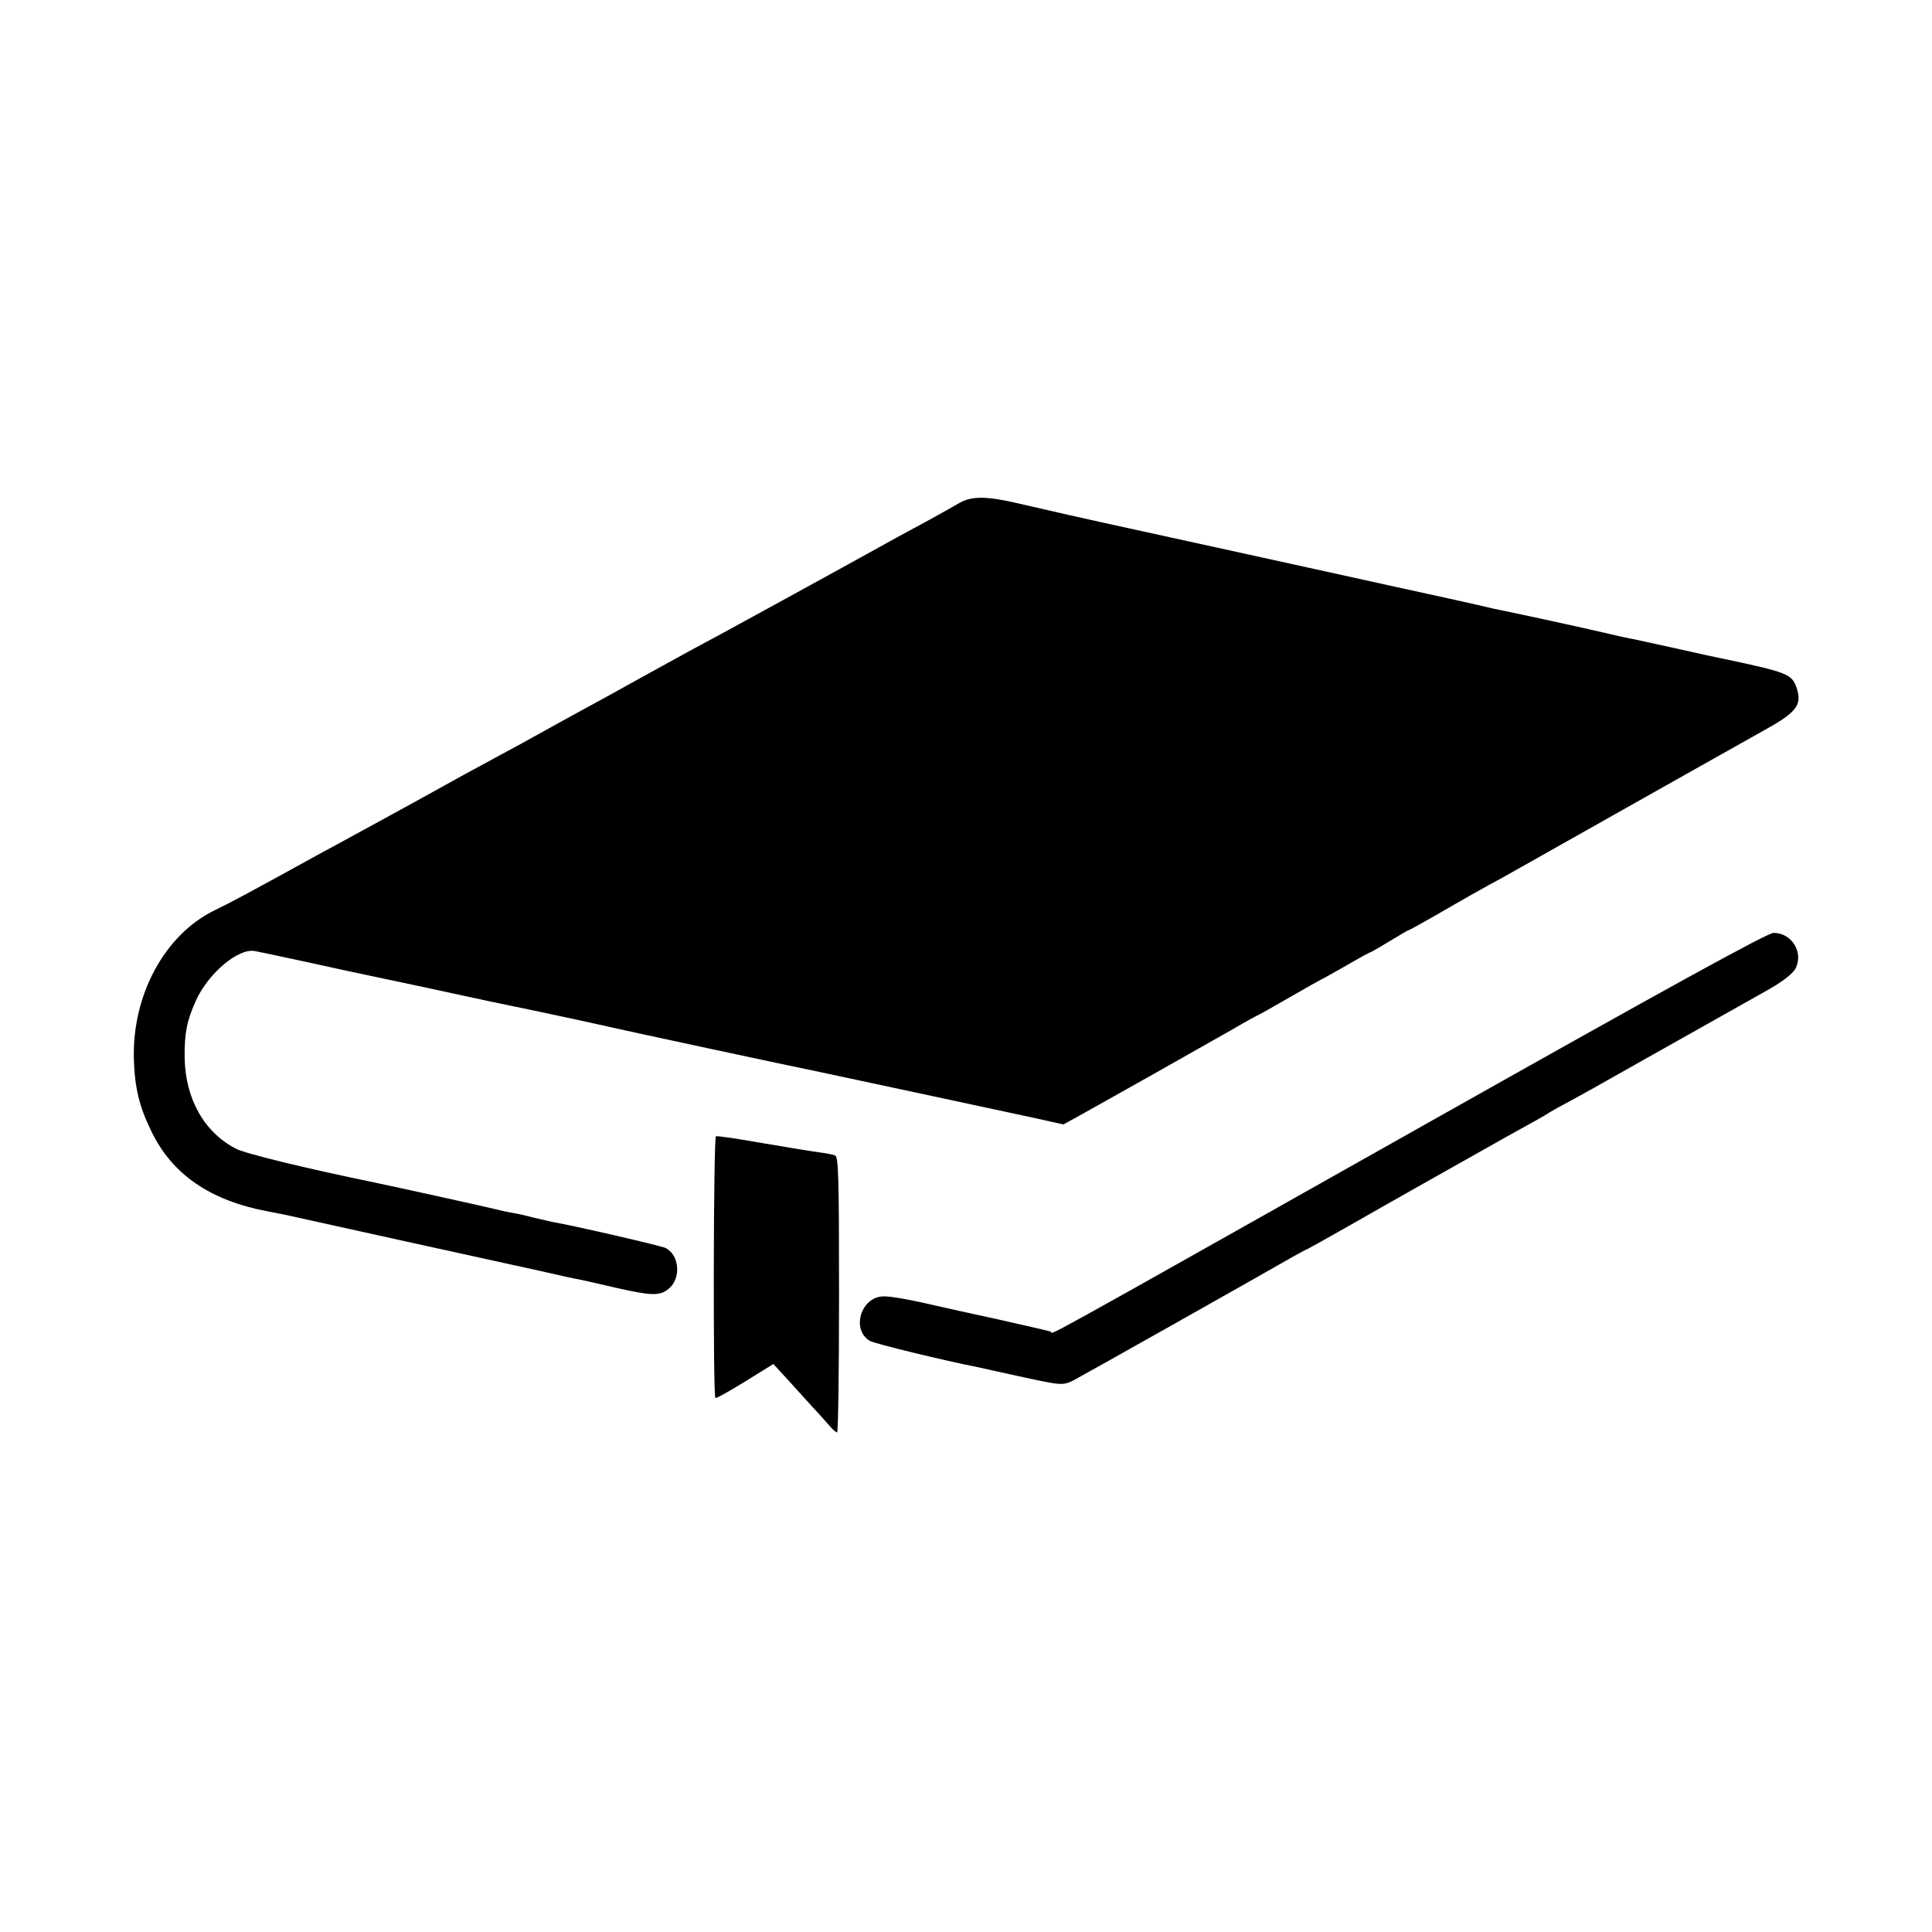
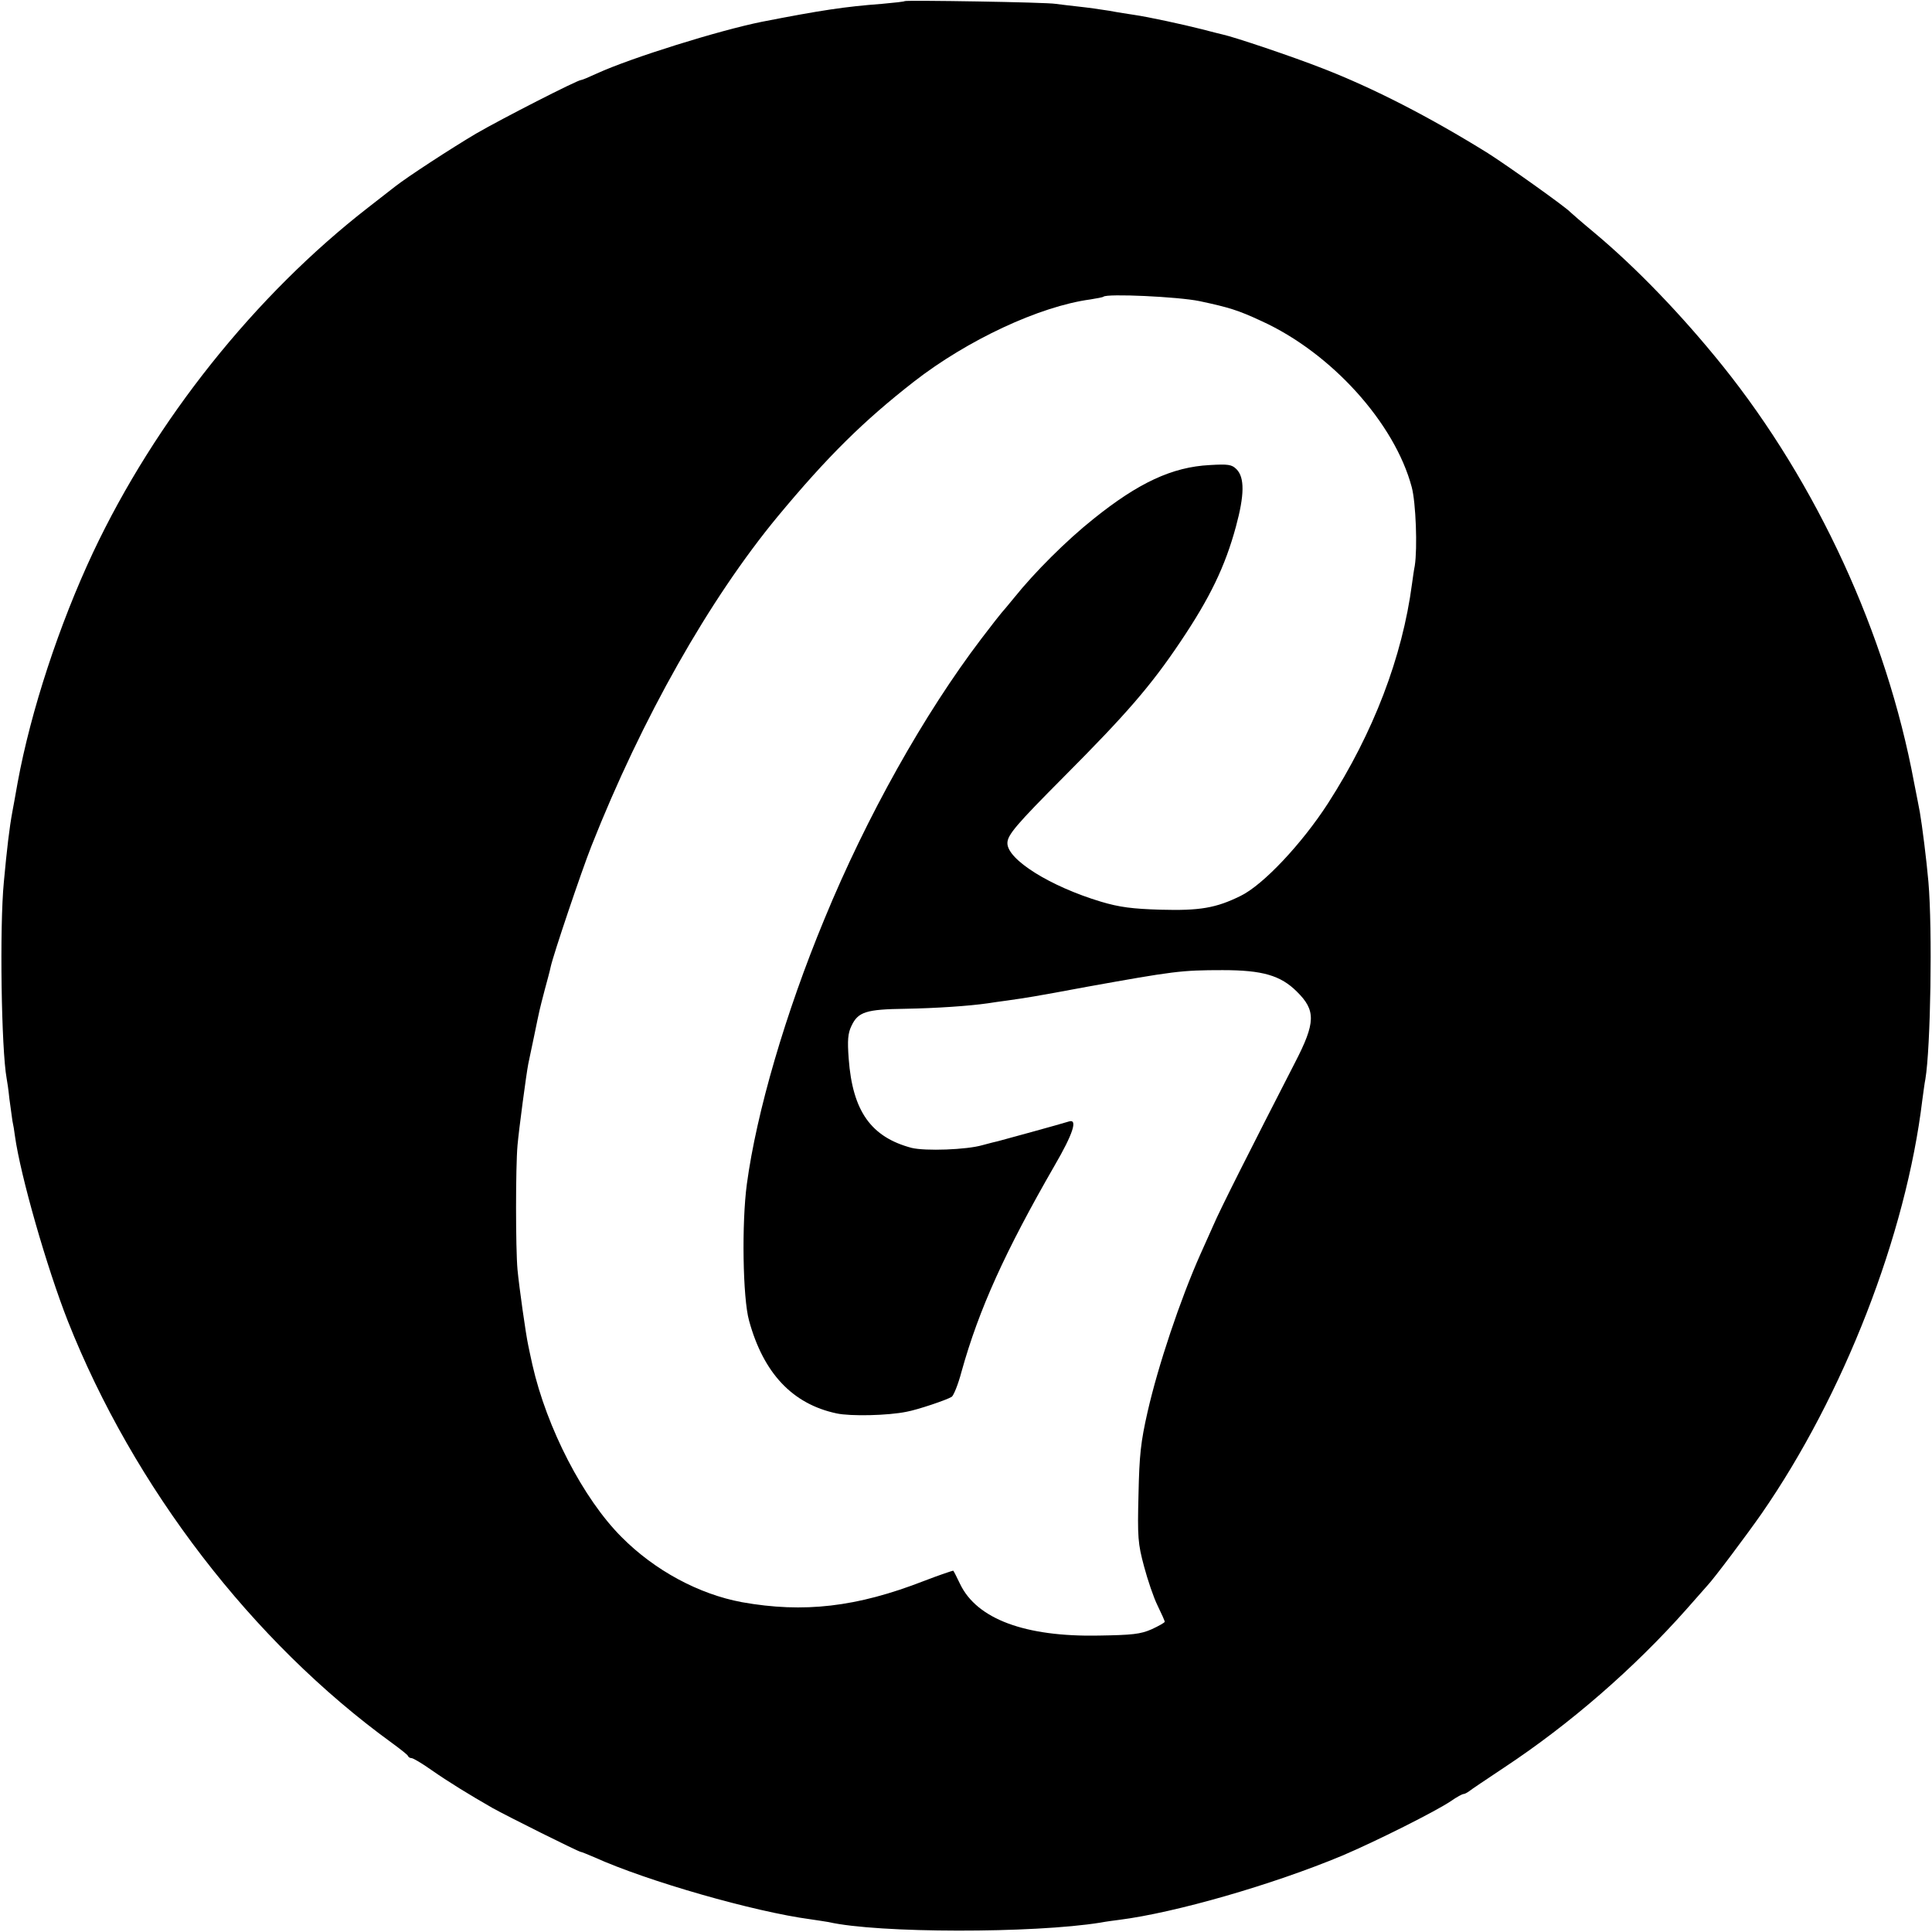
<svg xmlns="http://www.w3.org/2000/svg" version="1.0" width="700pt" height="700pt" viewBox="0 0 700 700" preserveAspectRatio="xMidYMid meet">
  <g transform="translate(0,700) scale(0.1,-0.1)" fill="#000000" stroke="none">
-     <path d="M3475 5177 c-22 -13 -69 -39 -105 -59 -36 -19 -90 -49 -120 -65 -72 -40 -328 -181 -405 -223 -226 -124 -278 -152 -340 -185 -38 -21 -128 -70 -200 -110 -71 -40 -161 -89 -200 -110 -38 -21 -104 -57 -145 -80 -41 -23 -109 -60 -150 -82 -41 -22 -95 -52 -120 -65 -46 -26 -326 -180 -415 -228 -27 -15 -75 -41 -105 -57 -272 -150 -334 -183 -392 -211 -181 -88 -299 -306 -293 -538 3 -104 19 -172 63 -262 75 -157 214 -252 422 -291 30 -6 64 -12 75 -15 54 -12 797 -176 817 -180 13 -3 66 -14 118 -26 52 -12 106 -24 120 -26 14 -3 73 -16 132 -30 129 -29 158 -30 190 -4 46 36 41 122 -10 148 -14 8 -336 82 -412 95 -14 3 -43 10 -65 15 -22 6 -56 14 -75 17 -19 3 -51 10 -70 15 -27 7 -326 73 -435 96 -248 51 -469 105 -500 122 -115 59 -184 181 -186 331 -1 87 8 133 41 206 45 99 154 191 214 179 12 -2 53 -11 91 -19 39 -8 144 -31 235 -51 237 -50 400 -85 440 -94 60 -13 144 -31 170 -36 37 -7 298 -63 345 -74 32 -8 661 -143 765 -164 14 -3 79 -17 145 -31 66 -14 131 -28 145 -31 27 -6 337 -72 494 -106 l99 -22 51 28 c101 56 463 260 554 312 51 30 95 54 96 54 2 0 54 29 116 65 62 36 114 65 115 65 2 0 42 23 90 50 48 28 88 50 91 50 2 0 33 18 69 40 36 22 67 40 69 40 3 0 44 23 93 51 48 28 113 65 143 82 30 17 75 42 100 55 25 14 236 133 470 265 234 132 450 253 480 270 118 65 140 92 120 153 -17 52 -32 58 -275 109 -11 2 -81 17 -155 34 -74 16 -146 32 -160 35 -14 2 -63 13 -110 24 -67 16 -311 69 -400 87 -8 2 -35 8 -60 14 -25 6 -157 35 -295 65 -137 30 -362 80 -500 110 -137 30 -324 71 -415 91 -185 40 -365 81 -455 102 -112 26 -165 26 -210 0z" />
-     <path d="M5160 2924 c-1477 -832 -1337 -754 -1353 -749 -6 3 -95 23 -197 46 -102 22 -192 42 -200 44 -97 23 -181 39 -209 38 -81 -1 -118 -119 -50 -161 16 -10 271 -72 394 -96 11 -3 74 -16 140 -31 161 -35 165 -36 205 -16 29 15 656 368 795 448 22 12 47 26 55 29 8 4 76 42 150 84 131 75 494 280 575 325 89 49 141 78 150 85 6 4 44 25 85 47 41 22 107 59 147 82 39 22 89 50 110 62 50 28 334 188 446 251 57 32 92 60 102 78 31 59 -13 130 -79 130 -22 0 -375 -194 -1266 -696z" />
-     <path d="M2594 2883 c-9 -3 -11 -940 -2 -948 2 -3 50 24 107 59 l103 64 56 -61 c31 -34 71 -78 88 -97 18 -19 43 -47 56 -62 13 -16 27 -28 31 -28 4 0 7 225 7 499 0 436 -2 500 -15 505 -8 3 -34 8 -58 11 -23 3 -115 18 -203 33 -89 16 -165 27 -170 25z" />
+     <path d="M3278 6996 c-1 -2 -39 -6 -83 -10 -133 -10 -220 -23 -435 -65 -154 -31 -472 -130 -597 -187 -28 -13 -54 -24 -58 -24 -13 0 -287 -140 -380 -194 -88 -52 -251 -158 -295 -193 -8 -6 -51 -40 -95 -74 -411 -319 -772 -772 -998 -1251 -122 -260 -225 -572 -273 -833 -9 -49 -17 -97 -19 -105 -11 -59 -20 -136 -31 -255 -16 -165 -9 -608 10 -712 2 -10 7 -43 10 -74 4 -31 9 -67 11 -80 3 -13 7 -37 9 -54 20 -145 116 -479 192 -672 238 -601 668 -1161 1174 -1528 30 -22 57 -43 58 -47 2 -5 8 -8 13 -8 6 0 38 -19 72 -43 60 -42 138 -90 222 -138 52 -29 312 -159 320 -159 3 0 24 -9 48 -19 192 -87 581 -198 784 -225 22 -3 52 -8 65 -10 179 -41 744 -41 985 -2 21 4 52 8 68 10 204 26 555 127 809 233 122 52 338 160 394 198 20 14 40 25 45 25 4 0 13 5 20 10 7 6 64 44 127 86 239 158 471 360 660 573 36 41 70 79 75 85 25 26 146 188 197 261 298 430 524 1010 583 1500 4 28 8 61 11 75 19 113 26 541 11 715 -7 81 -23 206 -31 252 -2 10 -11 59 -21 108 -100 538 -352 1084 -694 1510 -148 184 -312 354 -461 479 -47 39 -87 74 -90 77 -13 16 -231 171 -299 214 -211 131 -415 236 -601 308 -107 42 -318 113 -360 122 -8 2 -42 10 -75 19 -71 18 -196 45 -245 52 -19 3 -60 9 -91 15 -31 5 -81 12 -110 15 -30 3 -67 8 -84 10 -33 6 -541 14 -547 10z m1068 -1087 c108 -23 140 -33 224 -72 253 -115 483 -369 545 -602 15 -56 21 -221 11 -285 -3 -14 -7 -43 -10 -65 -35 -266 -140 -540 -304 -795 -95 -147 -235 -296 -317 -336 -89 -44 -148 -54 -290 -50 -102 3 -149 9 -216 29 -183 55 -339 152 -339 212 0 30 33 68 205 241 225 226 314 328 422 489 107 159 162 273 201 417 31 114 32 178 2 208 -17 17 -30 19 -97 15 -136 -7 -258 -64 -421 -195 -98 -78 -214 -194 -287 -285 -22 -27 -43 -52 -46 -55 -3 -3 -36 -45 -74 -95 -206 -271 -415 -643 -568 -1015 -141 -340 -246 -700 -281 -960 -19 -141 -15 -413 8 -495 52 -190 157 -302 317 -336 50 -11 187 -8 254 6 39 7 146 43 163 54 7 4 24 46 36 92 63 226 158 435 337 746 67 115 84 169 53 160 -28 -9 -247 -69 -259 -72 -5 -1 -30 -7 -55 -14 -58 -17 -208 -22 -257 -10 -147 39 -214 133 -228 323 -5 67 -3 92 10 119 24 51 53 60 195 62 112 2 231 10 300 20 14 2 45 7 70 10 70 10 92 13 290 50 312 56 339 60 490 60 144 0 210 -19 269 -78 69 -68 68 -112 -7 -257 -156 -304 -272 -533 -296 -590 -16 -36 -37 -83 -47 -105 -73 -164 -153 -403 -191 -570 -25 -110 -30 -157 -33 -300 -4 -155 -2 -178 20 -260 13 -49 35 -114 49 -142 14 -29 26 -55 26 -59 0 -3 -21 -15 -47 -27 -41 -18 -70 -21 -193 -23 -266 -5 -440 60 -501 186 -12 25 -23 47 -25 49 -1 1 -49 -15 -106 -37 -244 -95 -436 -117 -660 -77 -156 29 -316 115 -436 236 -139 139 -271 395 -323 624 -6 28 -13 59 -15 70 -9 41 -33 212 -39 275 -7 77 -7 371 0 450 5 57 32 260 39 295 2 11 12 56 21 100 9 44 18 87 20 95 2 8 10 42 19 75 9 33 19 70 21 81 9 43 113 351 148 439 183 463 427 894 675 1194 181 218 311 346 493 488 194 151 455 273 639 298 25 4 46 8 48 10 12 12 271 0 348 -16z" />
  </g>
</svg>
